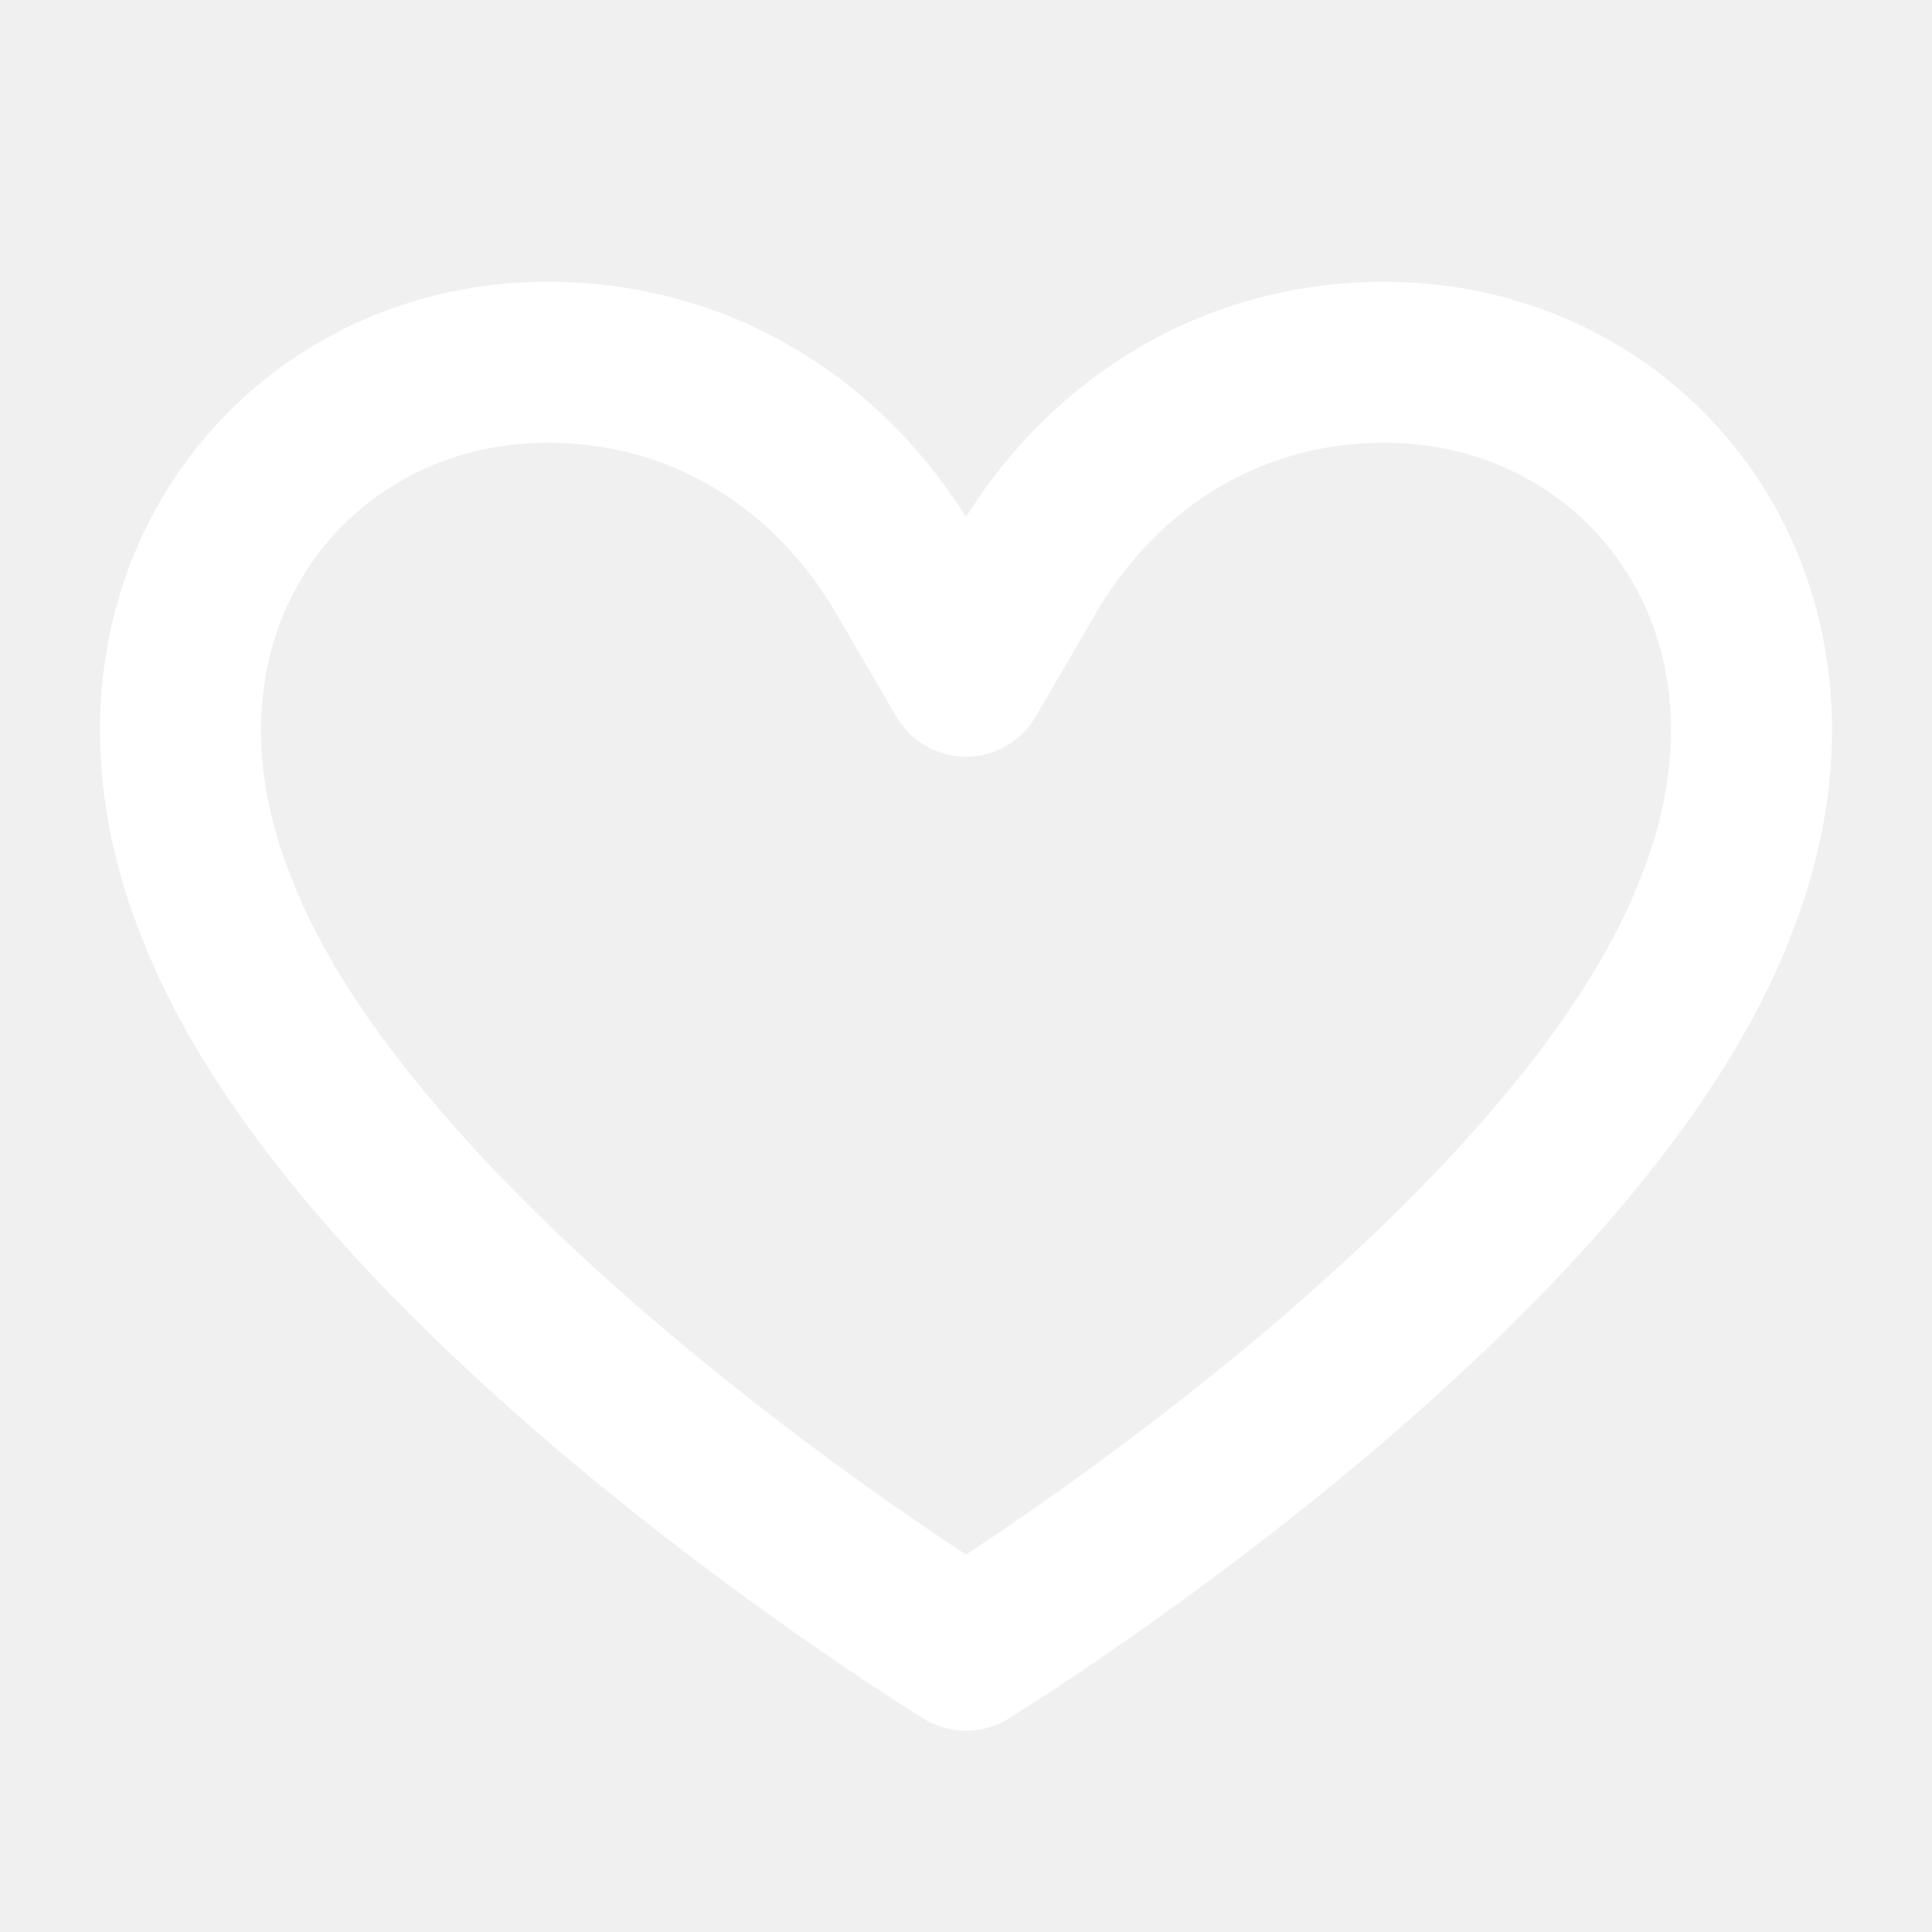
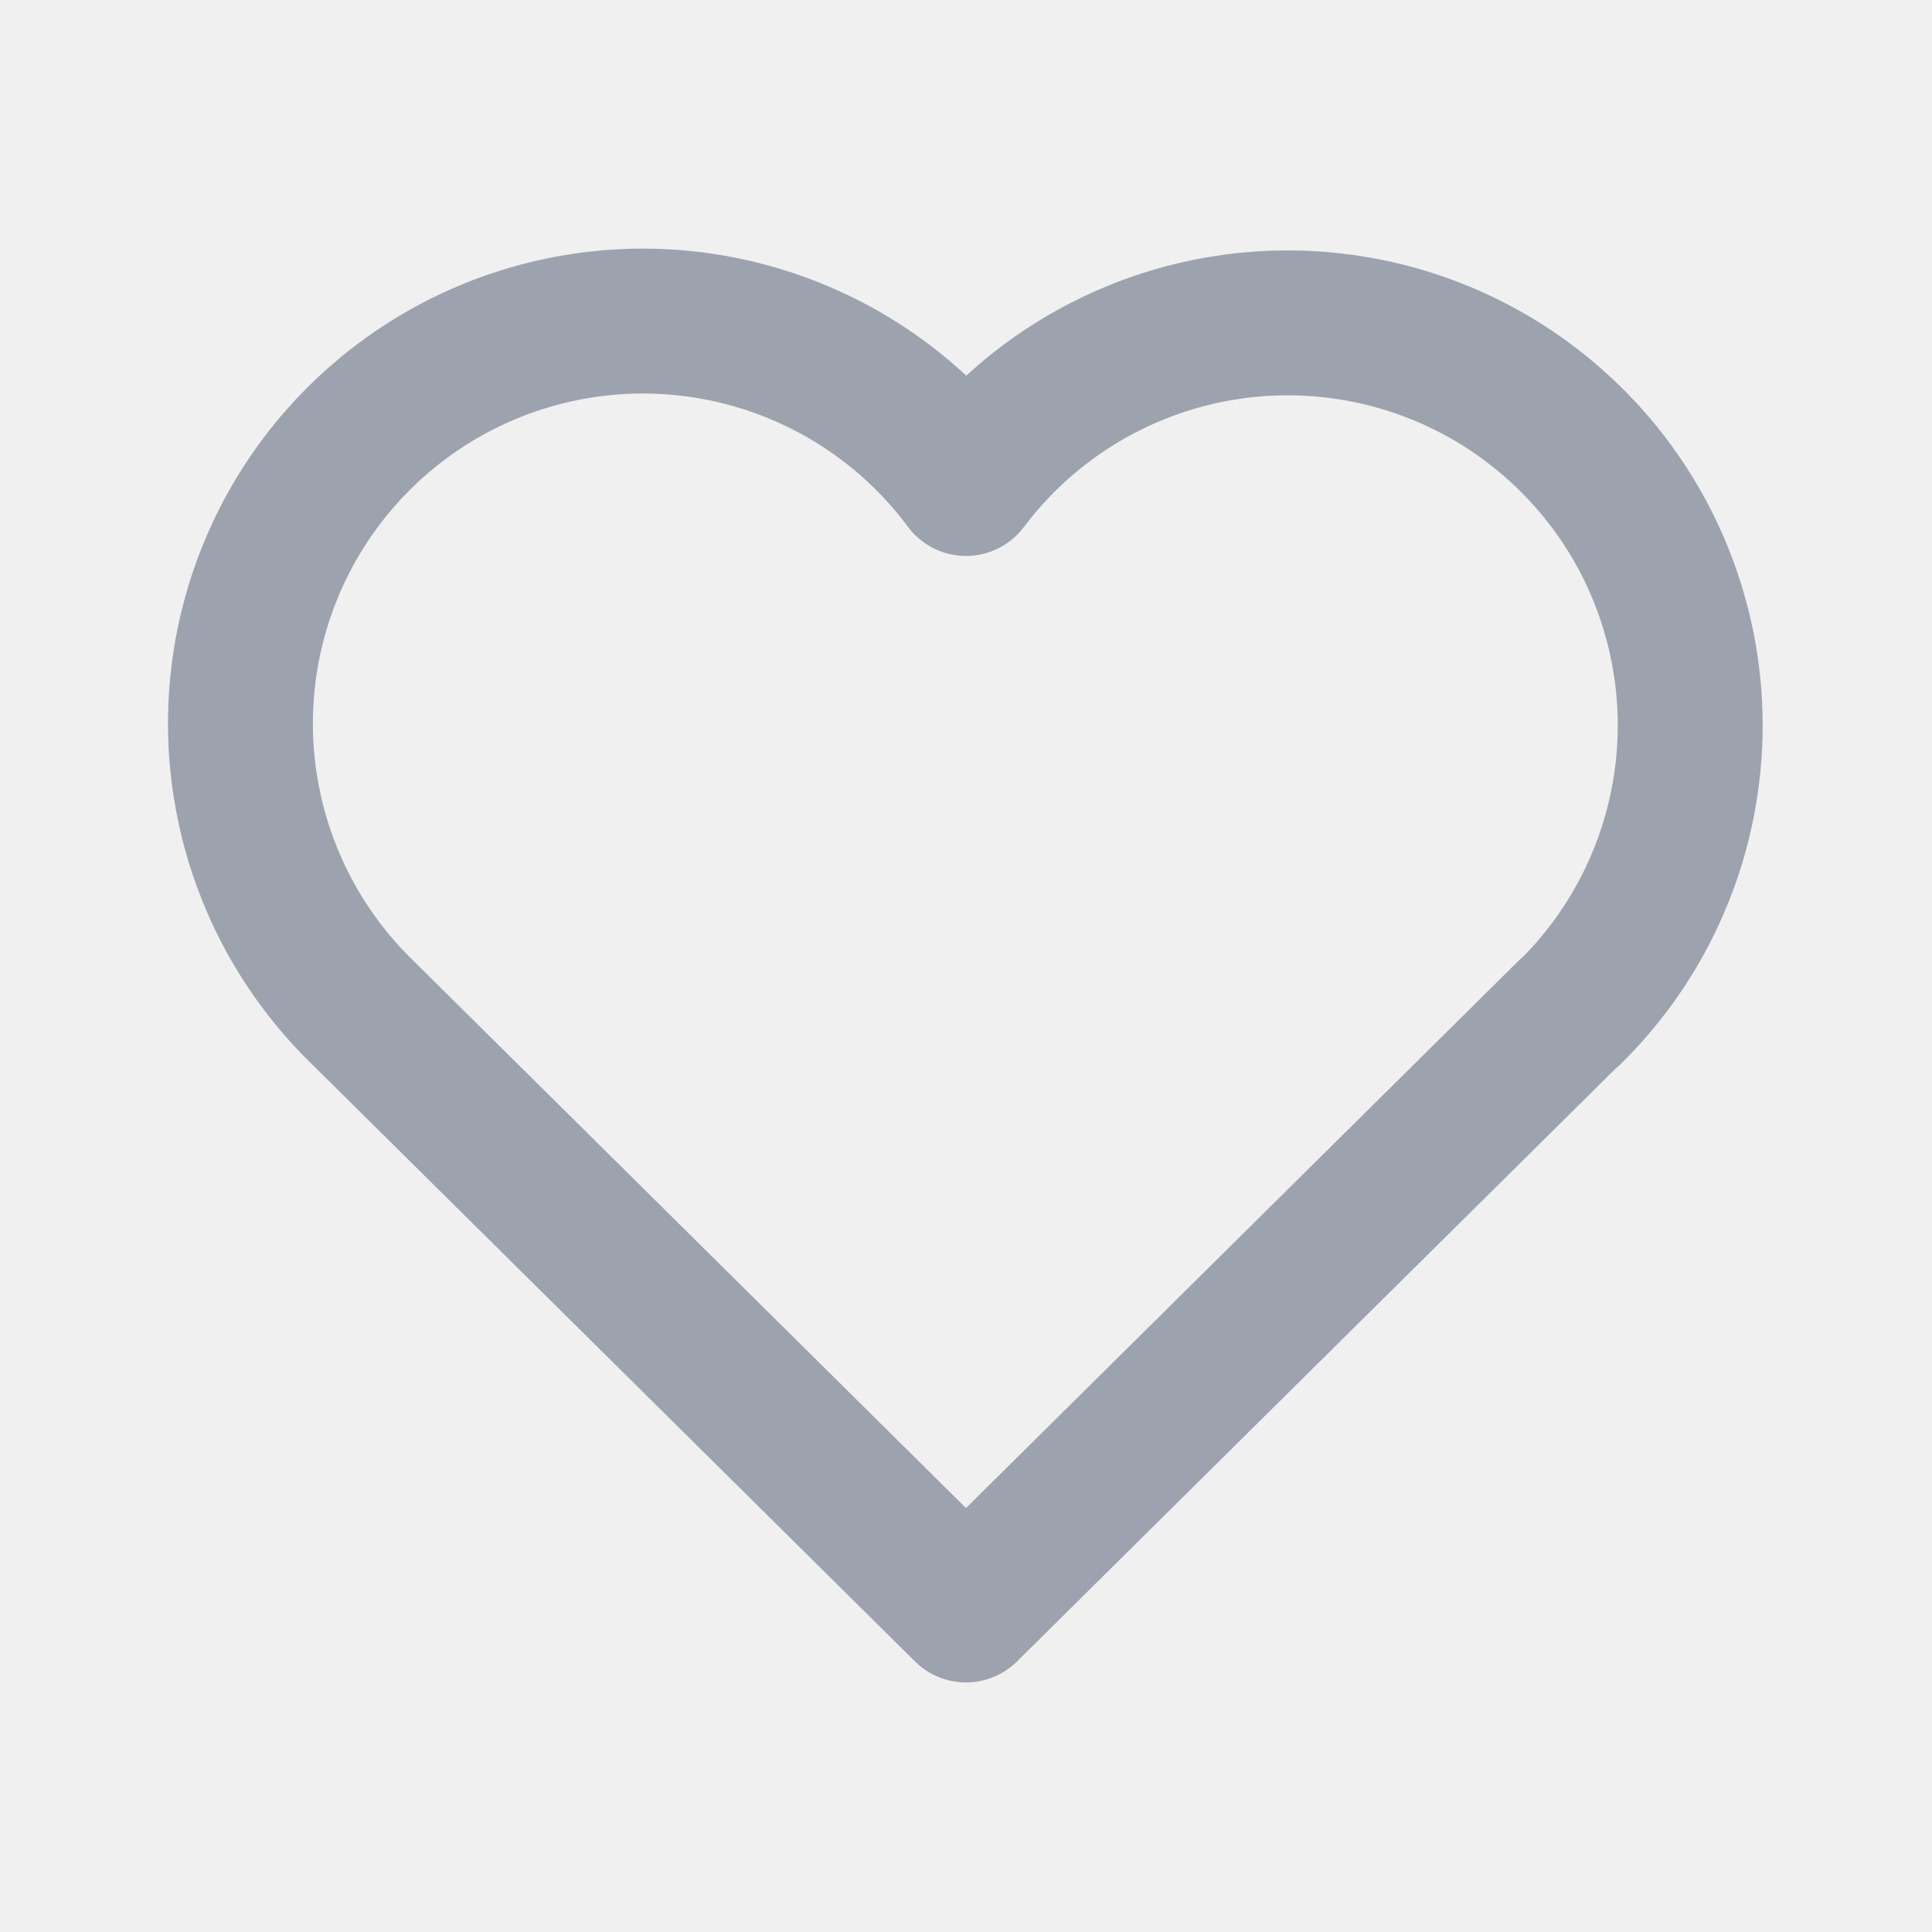
- <svg xmlns="http://www.w3.org/2000/svg" viewBox="0 0 24 24" fill="none" stroke="#ffffff" stroke-width="2" stroke-linecap="round" stroke-linejoin="round">
-   <path d="M12 20.5s-7.5-4.6-9.3-9.2C1.2 7.6 3.6 4.5 6.8 4.5c2 0 3.6 1.1 4.5 2.7l.7 1.2.7-1.2c.9-1.6 2.5-2.7 4.5-2.7 3.2 0 5.6 3.1 4.1 6.8-1.8 4.6-9.3 9.2-9.3 9.2z" />
+ <svg xmlns="http://www.w3.org/2000/svg" viewBox="0 0 24 24" fill="none" stroke="#9ca3af" stroke-width="1.8" stroke-linecap="round" stroke-linejoin="round">
+   <path d="M19.5 12.572l-7.5 7.428l-7.5 -7.428a5 5 0 1 1 7.5 -6.566a5 5 0 1 1 7.5 6.572" />
</svg>
